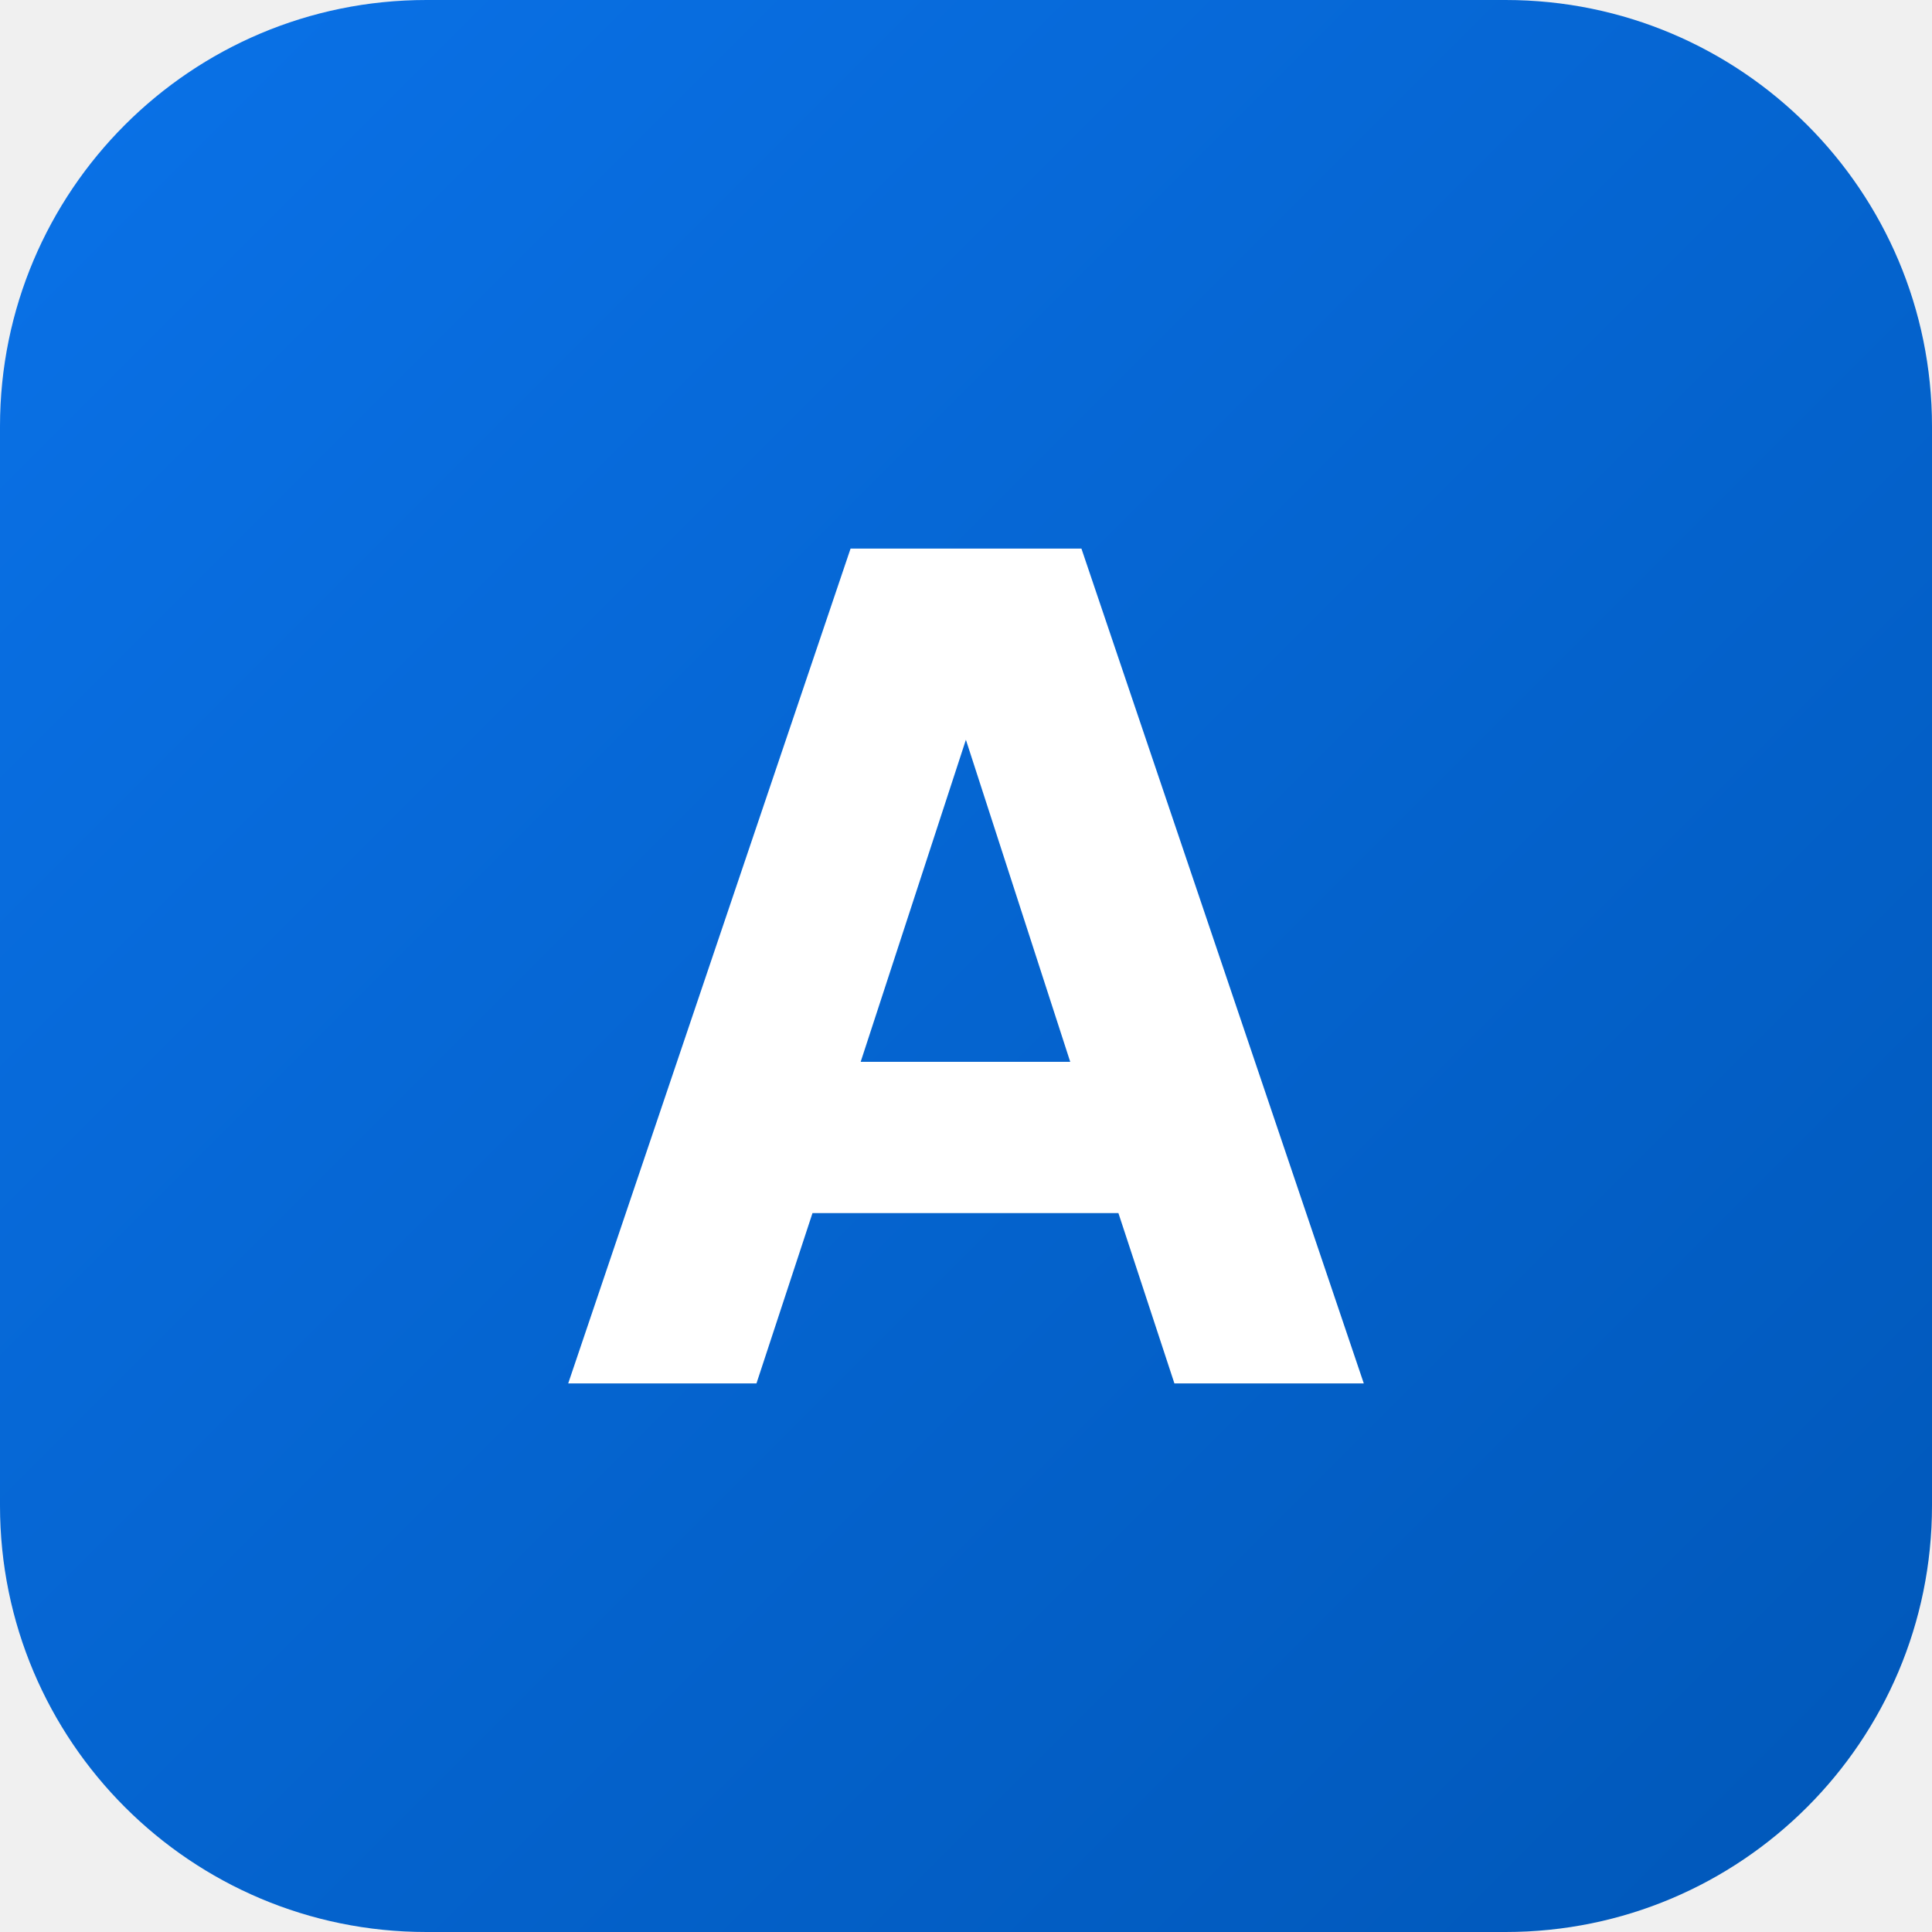
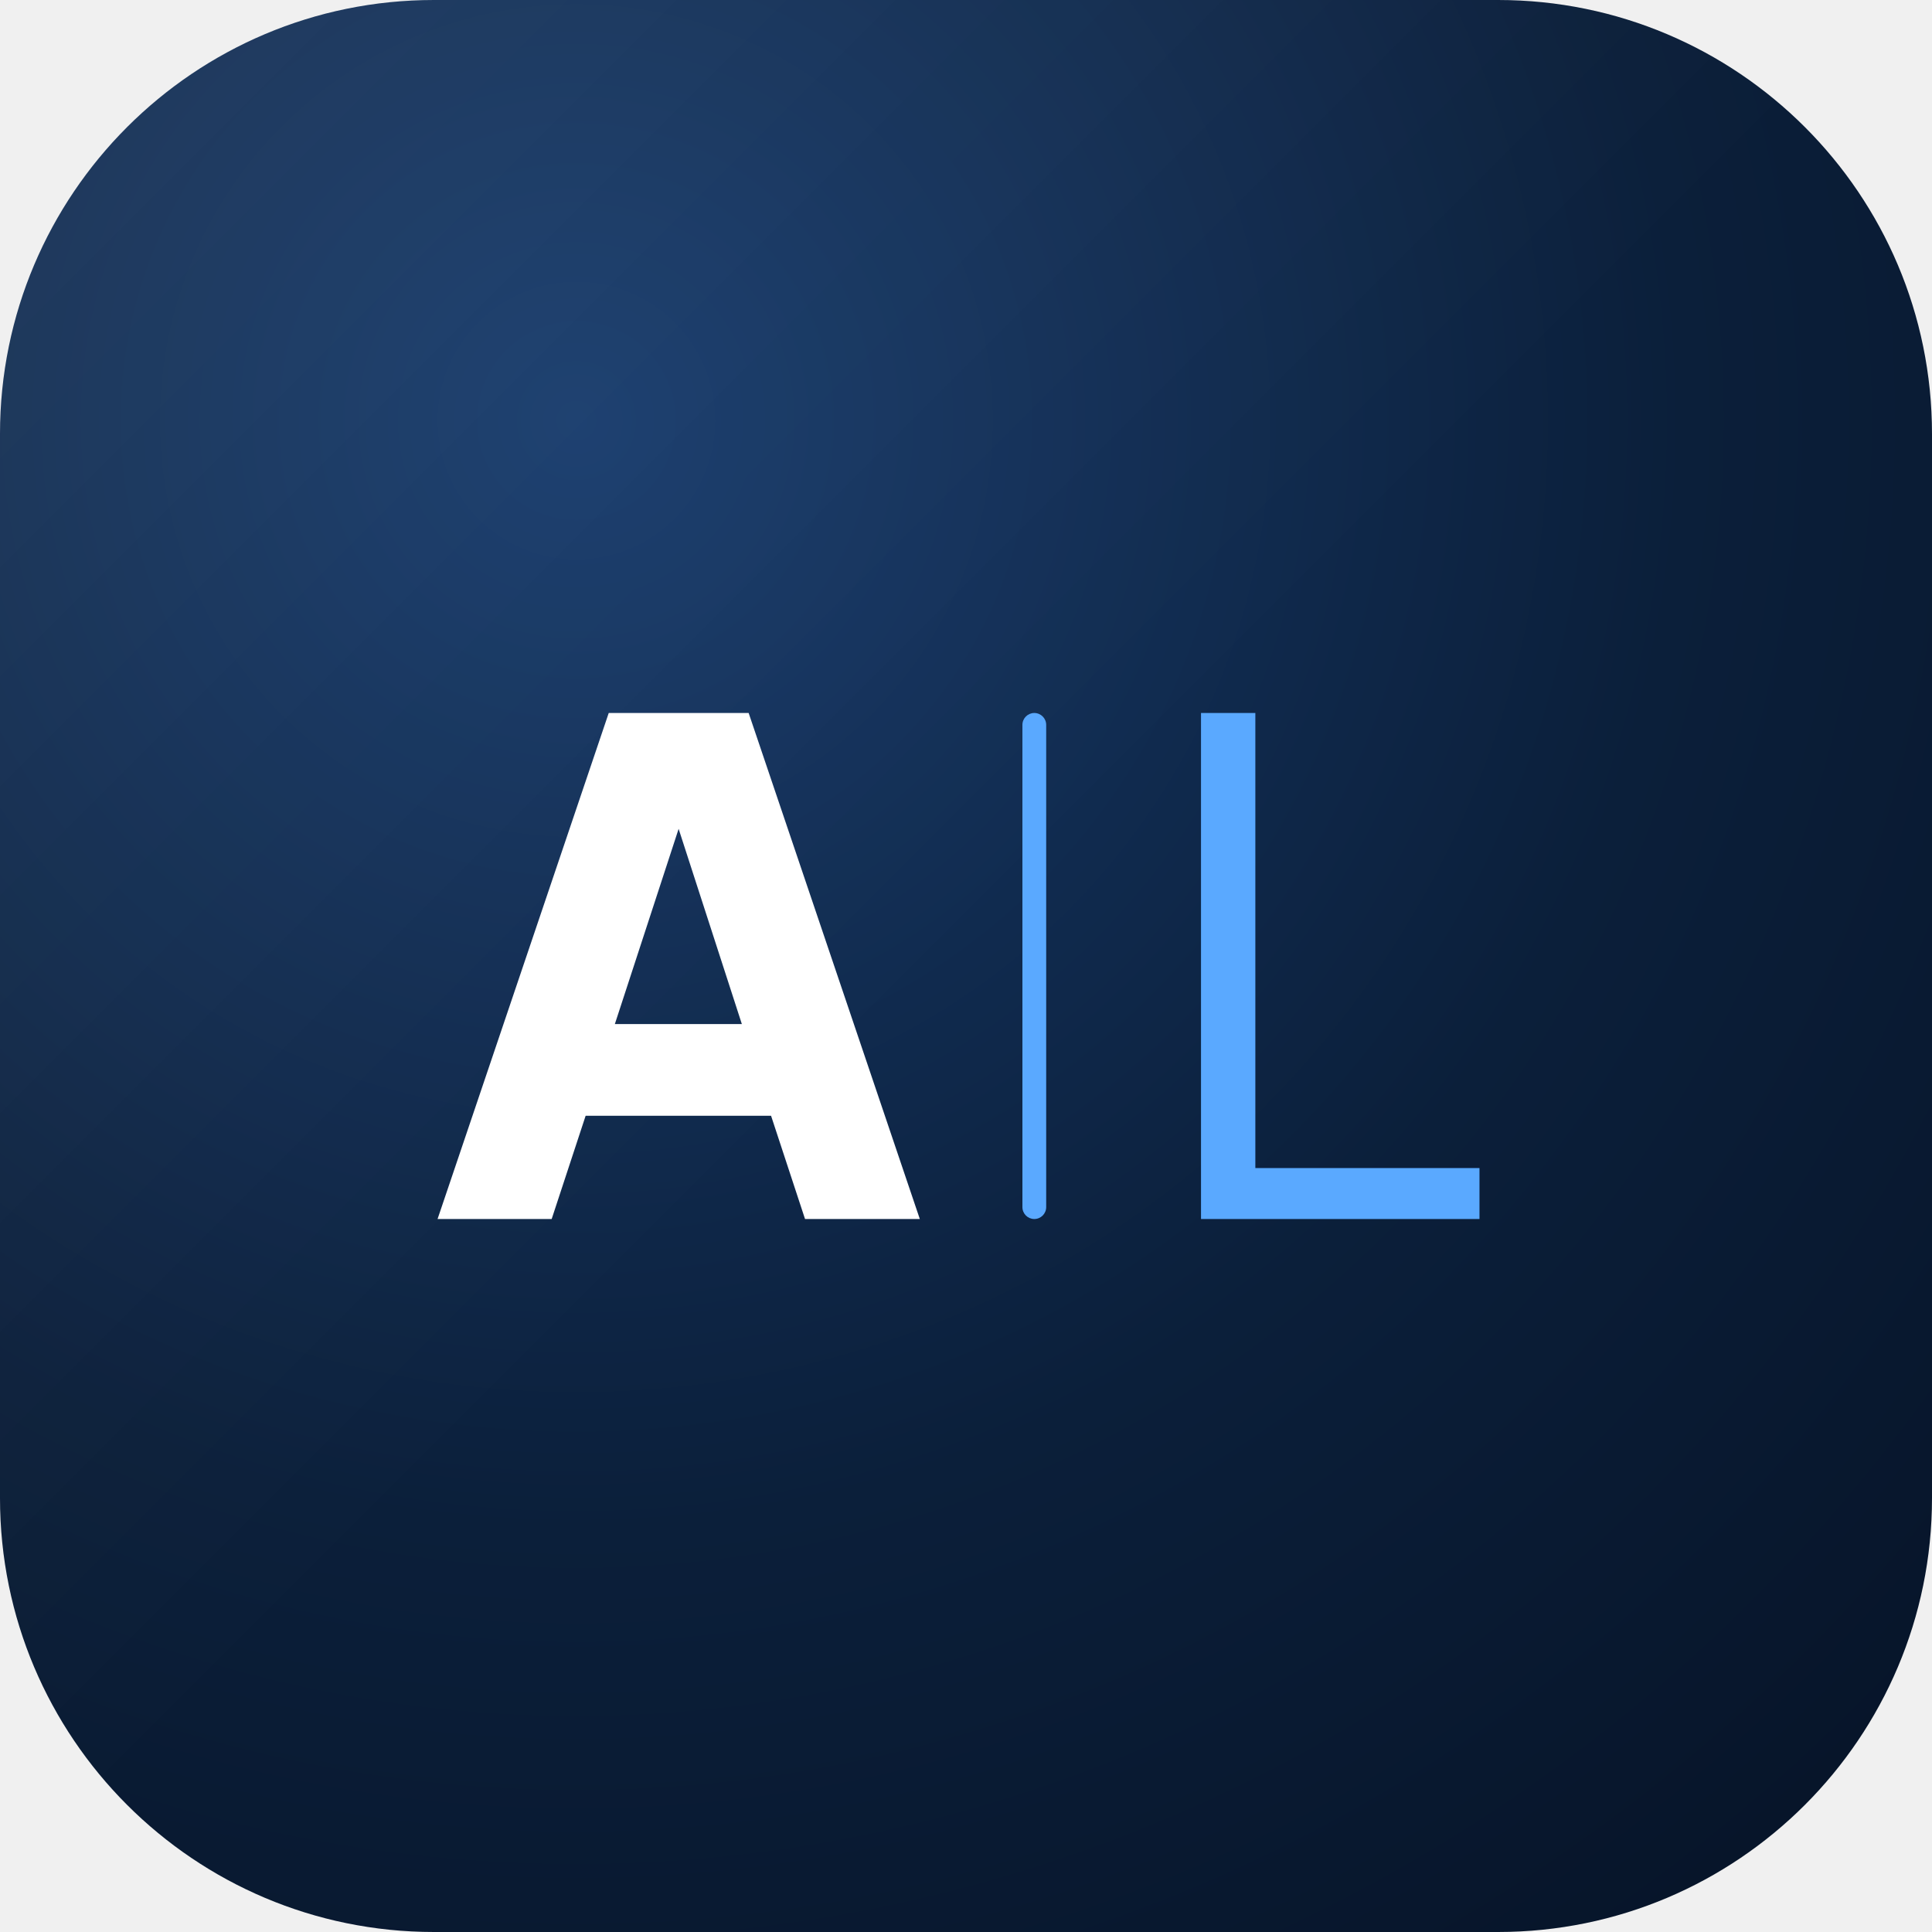
- <svg xmlns="http://www.w3.org/2000/svg" viewBox="0 0 512 512" width="512" height="512" role="img" aria-label="Amajing Labs">
-   <defs>
-     <linearGradient id="g" x1="0" y1="0" x2="1" y2="1">
-       <stop offset="0" stop-color="#0A72E8" />
-       <stop offset="1" stop-color="#0057B8" />
-     </linearGradient>
-   </defs>
-   <rect width="512" height="512" rx="113" fill="url(#g)" />
-   <path d="M150.58 366.62 225.41 145.38H286.59L361.42 366.62H311.23L296.39 321.48H215.32L200.47 366.62ZM228.09 281.39H283.62L249.76 176.86H262.24Z" fill="#FFFFFF" />
+ <svg xmlns="http://www.w3.org/2000/svg" viewBox="0 0 1024 1024" width="1024" height="1024">
+   <clipPath id="round">
+     <rect width="1024" height="1024" rx="230" />
+   </clipPath>
+   <g clip-path="url(#round)">
+     <defs>
+       <radialGradient id="bg" cx="0.3" cy="0.22" r="0.95">
+         <stop offset="0" stop-color="#173B6C" />
+         <stop offset="0.6" stop-color="#0B1F3A" />
+         <stop offset="1" stop-color="#07152A" />
+       </radialGradient>
+       <linearGradient id="sheen" x1="0" y1="0" x2="1" y2="1">
+         <stop offset="0" stop-color="#FFFFFF" stop-opacity="0.07" />
+         <stop offset="0.5" stop-color="#FFFFFF" stop-opacity="0" />
+       </linearGradient>
+     </defs>
+     <rect width="1024" height="1024" fill="url(#bg)" />
+     <rect width="1024" height="1024" fill="url(#sheen)" />
+     <path d="M231.92 646.1 322.64 377.9H396.8L487.52 646.1H426.68L408.68 591.38H310.4L292.4 646.1ZM325.88 542.78H393.2L352.16 416.06H367.28Z" fill="#FFFFFF" />
+     <rect x="541.9" y="377.9" width="12.6" height="268.2" rx="6.3" fill="#5AA9FF" />
+     <path d="M636.56 646.1V377.9H665.36V619.1H784.16V646.1Z" fill="#5AA9FF" />
+   </g>
</svg>
